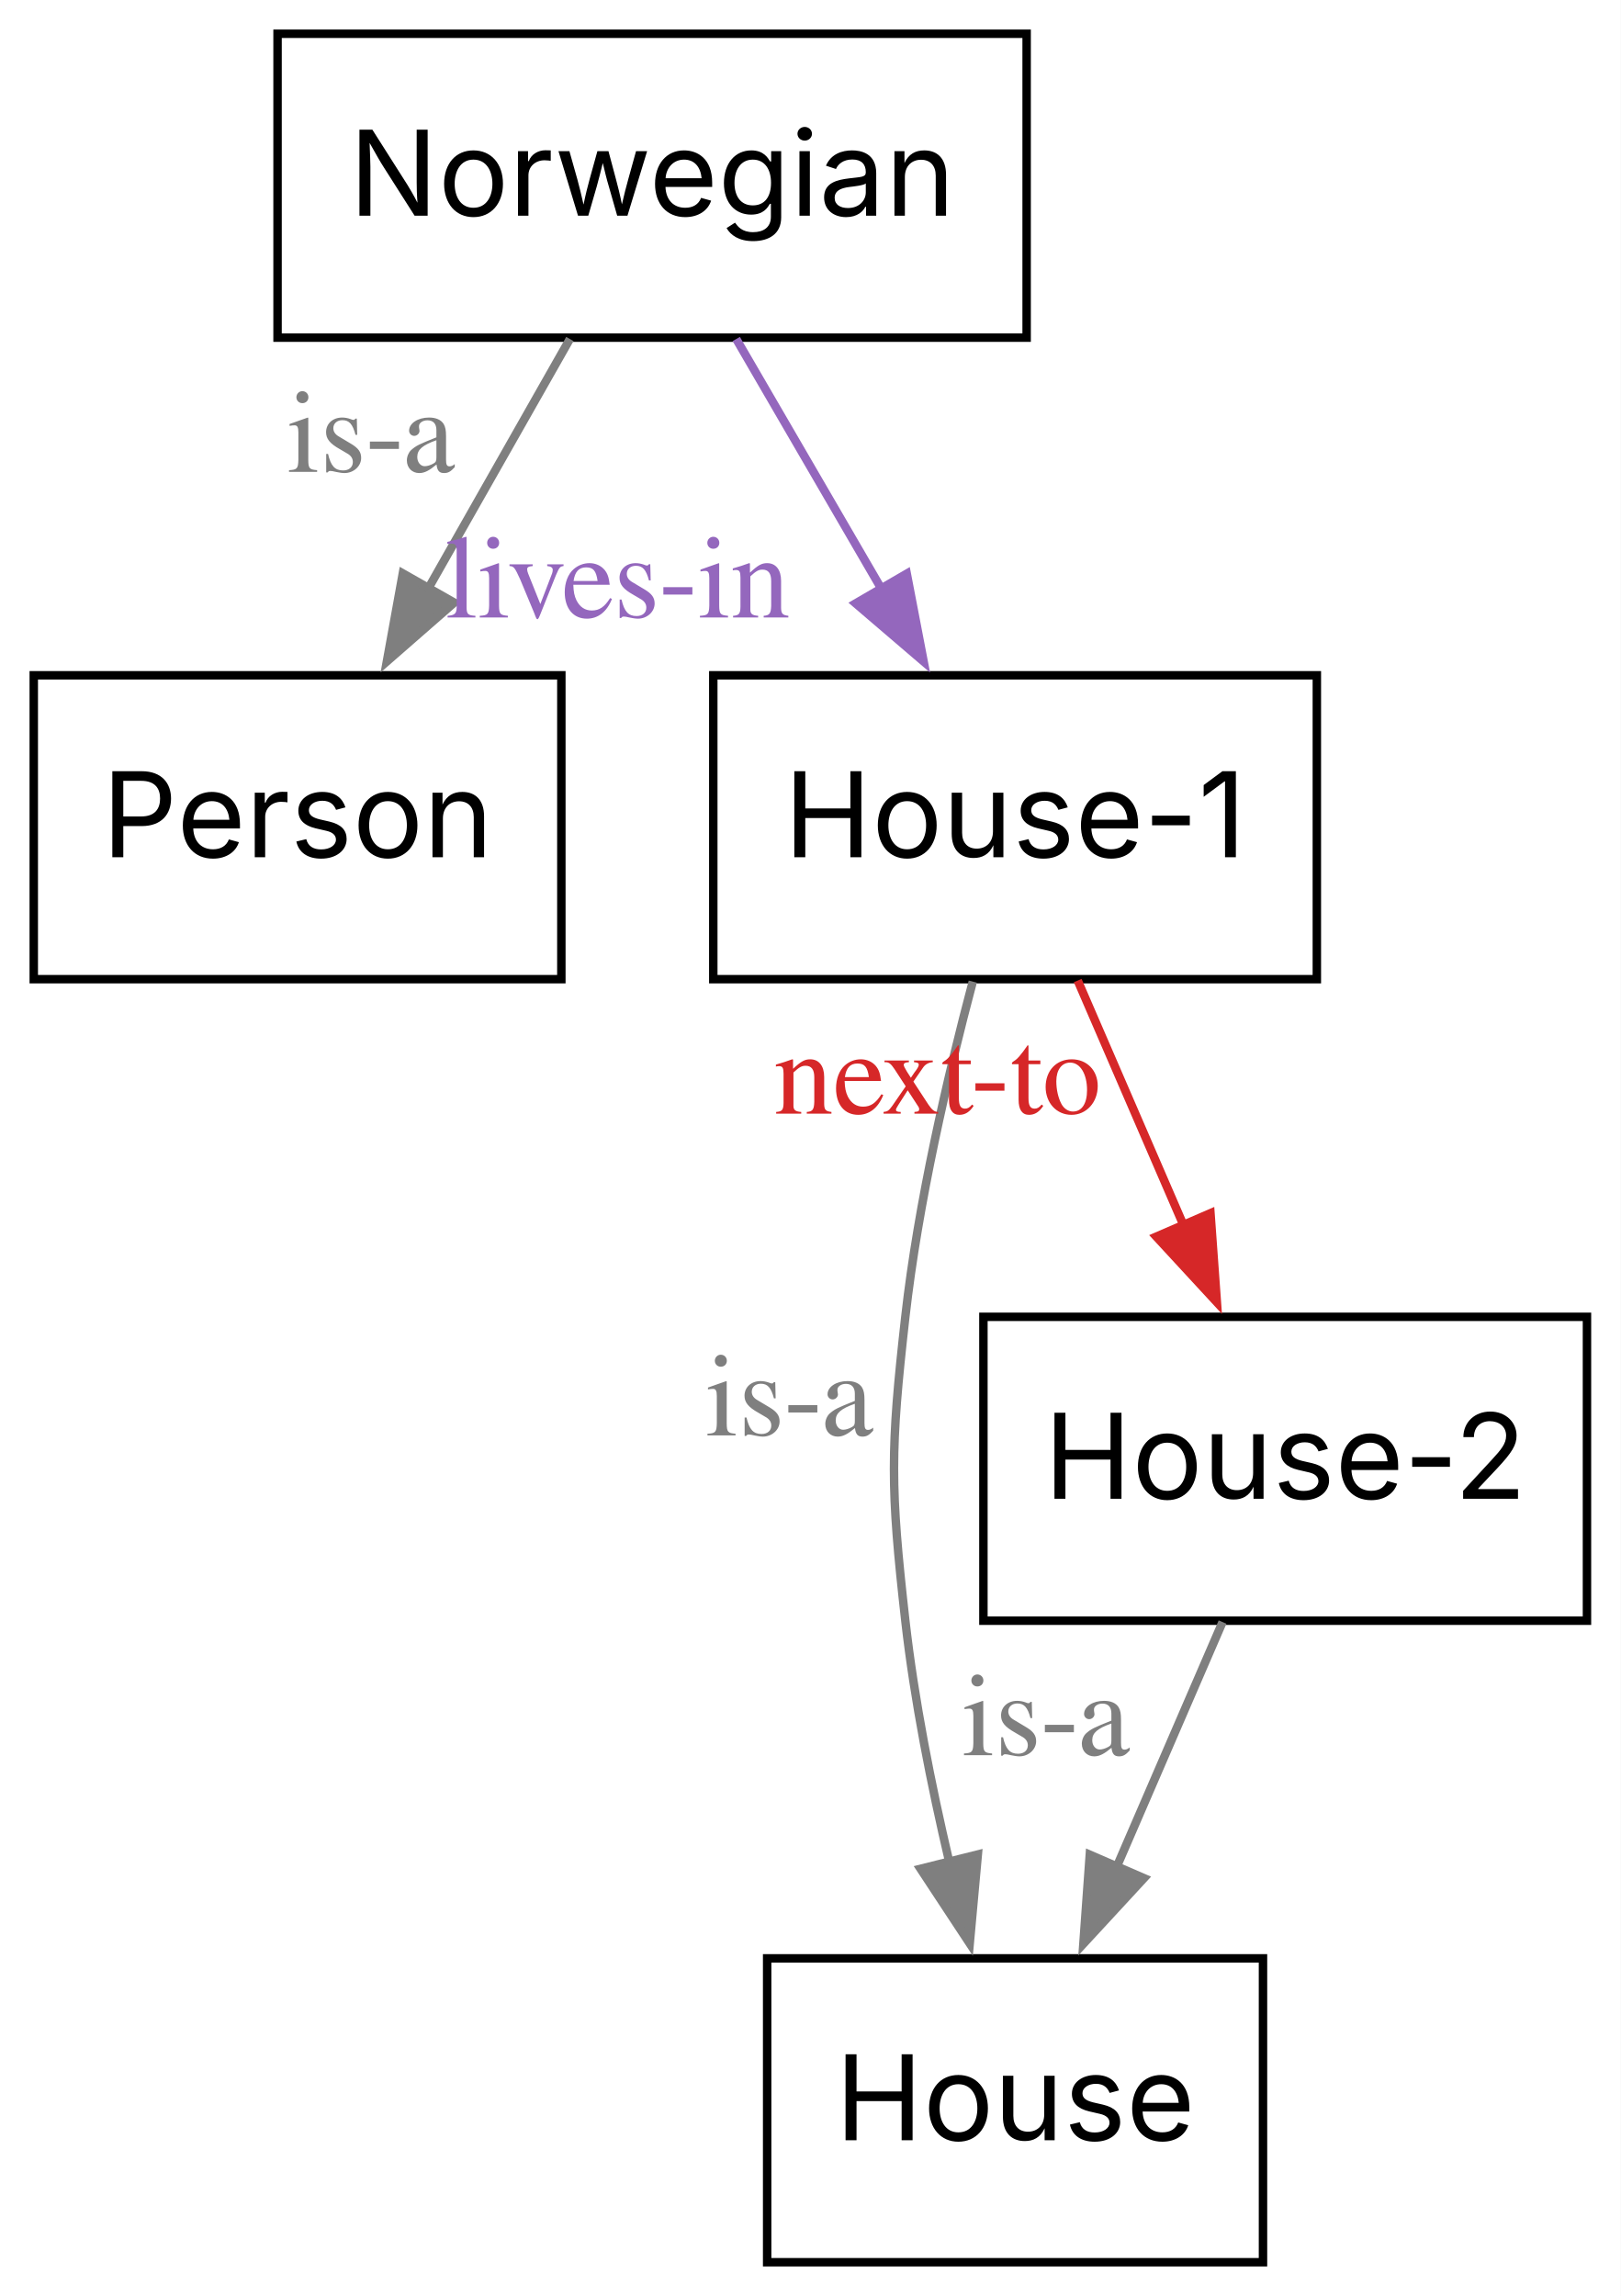
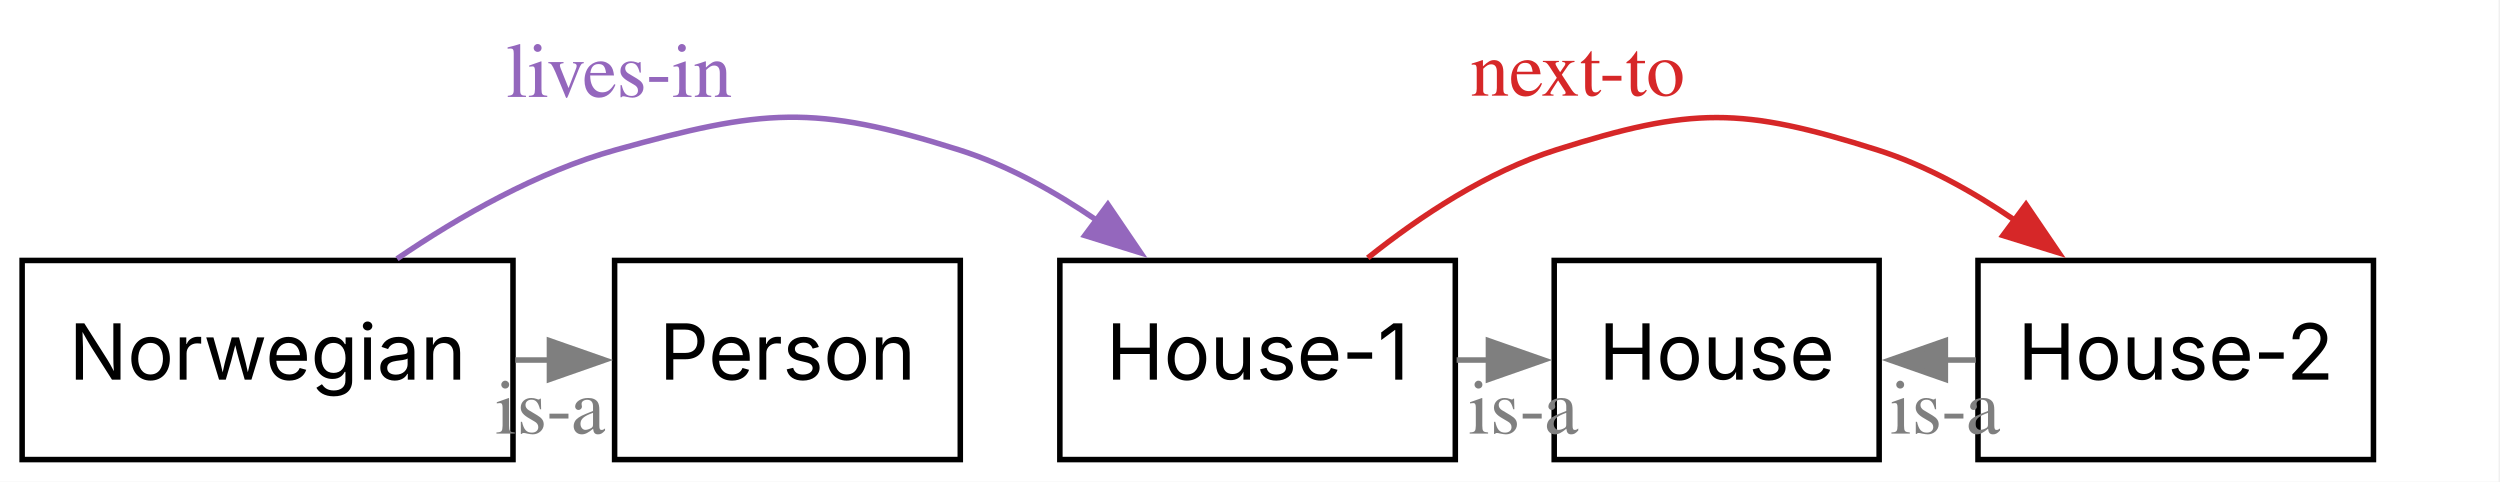
- <svg xmlns="http://www.w3.org/2000/svg" width="192pt" height="272pt" viewBox="0.00 0.00 192.00 272.00">
-   <g id="graph0" class="graph" transform="scale(1 1) rotate(0) translate(4 268)">
-     <polygon fill="white" stroke="none" points="-4,4 -4,-268 188,-268 188,4 -4,4" />
+ <svg xmlns="http://www.w3.org/2000/svg" width="452pt" height="87pt" viewBox="0.00 0.00 452.00 87.00">
+   <g id="graph0" class="graph" transform="scale(1 1) rotate(0) translate(4 83.09)">
+     <polygon fill="white" stroke="none" points="-4,4 -4,-83.09 447.74,-83.09 447.74,4 -4,4" />
    <g id="node1" class="node">
-       <polygon fill="none" stroke="black" points="117.62,-264 28.88,-264 28.88,-228 117.62,-228 117.62,-264" />
-       <text xml:space="preserve" text-anchor="middle" x="73.25" y="-242.45" font-family="Inter" font-size="14.00">Norwegian</text>
+       <polygon fill="none" stroke="black" points="88.75,-36 0,-36 0,0 88.75,0 88.75,-36" />
+       <text xml:space="preserve" text-anchor="middle" x="44.38" y="-14.45" font-family="Inter" font-size="14.00">Norwegian</text>
    </g>
    <g id="node2" class="node">
-       <polygon fill="none" stroke="black" points="62.5,-188 0,-188 0,-152 62.5,-152 62.5,-188" />
-       <text xml:space="preserve" text-anchor="middle" x="31.25" y="-166.45" font-family="Inter" font-size="14.00">Person</text>
+       <polygon fill="none" stroke="black" points="169.62,-36 107.12,-36 107.12,0 169.62,0 169.62,-36" />
+       <text xml:space="preserve" text-anchor="middle" x="138.38" y="-14.45" font-family="Inter" font-size="14.00">Person</text>
    </g>
    <g id="edge1" class="edge">
-       <path fill="none" stroke="#7f7f7f" d="M63.51,-227.84C58.51,-219.03 52.3,-208.09 46.67,-198.17" />
-       <polygon fill="#7f7f7f" stroke="#7f7f7f" points="49.81,-196.61 41.83,-189.64 43.72,-200.07 49.81,-196.61" />
-       <text xml:space="preserve" text-anchor="middle" x="39.96" y="-212.1" font-family="Times,serif" font-size="14.00" fill="#7f7f7f">is-a</text>
+       <path fill="none" stroke="#7f7f7f" d="M89.17,-18C91.29,-18 93.41,-18 95.53,-18" />
+       <polygon fill="#7f7f7f" stroke="#7f7f7f" points="95.34,-21.5 105.34,-18 95.34,-14.5 95.34,-21.5" />
+       <text xml:space="preserve" text-anchor="middle" x="95.48" y="-4.7" font-family="Times,serif" font-size="14.00" fill="#7f7f7f">is-a</text>
    </g>
    <g id="node3" class="node">
-       <polygon fill="none" stroke="black" points="152,-188 80.5,-188 80.5,-152 152,-152 152,-188" />
-       <text xml:space="preserve" text-anchor="middle" x="116.25" y="-166.45" font-family="Inter" font-size="14.00">House-1</text>
+       <polygon fill="none" stroke="black" points="259.12,-36 187.62,-36 187.62,0 259.12,0 259.12,-36" />
+       <text xml:space="preserve" text-anchor="middle" x="223.38" y="-14.45" font-family="Inter" font-size="14.00">House-1</text>
    </g>
    <g id="edge4" class="edge">
-       <path fill="none" stroke="#9467bd" d="M83.22,-227.84C88.34,-219.03 94.7,-208.09 100.46,-198.17" />
-       <polygon fill="#9467bd" stroke="#9467bd" points="103.42,-200.04 105.42,-189.63 97.37,-196.52 103.42,-200.04" />
-       <text xml:space="preserve" text-anchor="middle" x="69.16" y="-194.85" font-family="Times,serif" font-size="14.00" fill="#9467bd">lives-in</text>
+       <path fill="none" stroke="#9467bd" d="M67.78,-36.3C79.07,-43.99 93.22,-52.06 107.38,-56 133.92,-63.39 143.1,-64.32 169.38,-56 178.14,-53.23 186.7,-48.46 194.34,-43.23" />
+       <polygon fill="#9467bd" stroke="#9467bd" points="196.3,-46.13 202.25,-37.37 192.13,-40.51 196.3,-46.13" />
+       <text xml:space="preserve" text-anchor="middle" x="107.94" y="-65.57" font-family="Times,serif" font-size="14.00" fill="#9467bd">lives-in</text>
    </g>
    <g id="node4" class="node">
-       <polygon fill="none" stroke="black" points="145.62,-36 86.88,-36 86.88,0 145.62,0 145.62,-36" />
-       <text xml:space="preserve" text-anchor="middle" x="116.25" y="-14.45" font-family="Inter" font-size="14.00">House</text>
+       <polygon fill="none" stroke="black" points="335.75,-36 277,-36 277,0 335.75,0 335.75,-36" />
+       <text xml:space="preserve" text-anchor="middle" x="306.38" y="-14.45" font-family="Inter" font-size="14.00">House</text>
    </g>
    <g id="edge2" class="edge">
-       <path fill="none" stroke="#7f7f7f" d="M111.24,-151.71C108.26,-140.5 104.77,-125.52 103.25,-112 101.46,-96.1 101.46,-91.9 103.25,-76 104.31,-66.6 106.32,-56.5 108.45,-47.44" />
-       <polygon fill="#7f7f7f" stroke="#7f7f7f" points="111.84,-48.31 110.88,-37.76 105.05,-46.61 111.84,-48.31" />
-       <text xml:space="preserve" text-anchor="middle" x="89.53" y="-97.95" font-family="Times,serif" font-size="14.00" fill="#7f7f7f">is-a</text>
+       <path fill="none" stroke="#7f7f7f" d="M259.36,-18C261.34,-18 263.32,-18 265.3,-18" />
+       <polygon fill="#7f7f7f" stroke="#7f7f7f" points="265.11,-21.5 275.11,-18 265.11,-14.5 265.11,-21.5" />
+       <text xml:space="preserve" text-anchor="middle" x="271.44" y="-4.7" font-family="Times,serif" font-size="14.00" fill="#7f7f7f">is-a</text>
    </g>
    <g id="node5" class="node">
-       <polygon fill="none" stroke="black" points="184,-112 112.5,-112 112.5,-76 184,-76 184,-112" />
-       <text xml:space="preserve" text-anchor="middle" x="148.25" y="-90.45" font-family="Inter" font-size="14.00">House-2</text>
+       <polygon fill="none" stroke="black" points="425.12,-36 353.62,-36 353.62,0 425.12,0 425.12,-36" />
+       <text xml:space="preserve" text-anchor="middle" x="389.38" y="-14.45" font-family="Inter" font-size="14.00">House-2</text>
    </g>
    <g id="edge5" class="edge">
-       <path fill="none" stroke="#d62728" d="M123.67,-151.84C127.4,-143.21 132.01,-132.55 136.23,-122.79" />
-       <polygon fill="#d62728" stroke="#d62728" points="139.4,-124.28 140.16,-113.72 132.98,-121.5 139.4,-124.28" />
-       <text xml:space="preserve" text-anchor="middle" x="107.08" y="-136.07" font-family="Times,serif" font-size="14.00" fill="#d62728">next-to</text>
+       <path fill="none" stroke="#d62728" d="M243.29,-36.46C252.84,-44.09 264.92,-52.06 277.38,-56 301.95,-63.78 310.8,-63.78 335.38,-56 344.14,-53.23 352.7,-48.46 360.34,-43.23" />
+       <polygon fill="#d62728" stroke="#d62728" points="362.3,-46.13 368.25,-37.37 358.13,-40.51 362.3,-46.13" />
+       <text xml:space="preserve" text-anchor="middle" x="281.25" y="-65.79" font-family="Times,serif" font-size="14.00" fill="#d62728">next-to</text>
    </g>
    <g id="edge3" class="edge">
-       <path fill="none" stroke="#7f7f7f" d="M140.83,-75.84C137.1,-67.21 132.49,-56.55 128.27,-46.79" />
-       <polygon fill="#7f7f7f" stroke="#7f7f7f" points="131.52,-45.5 124.34,-37.72 125.1,-48.28 131.52,-45.5" />
-       <text xml:space="preserve" text-anchor="middle" x="119.92" y="-60.07" font-family="Times,serif" font-size="14.00" fill="#7f7f7f">is-a</text>
+       <path fill="none" stroke="#7f7f7f" d="M353.23,-18C351.37,-18 349.51,-18 347.65,-18" />
+       <polygon fill="#7f7f7f" stroke="#7f7f7f" points="347.72,-14.5 337.72,-18 347.72,-21.5 347.72,-14.5" />
+       <text xml:space="preserve" text-anchor="middle" x="347.69" y="-4.7" font-family="Times,serif" font-size="14.00" fill="#7f7f7f">is-a</text>
    </g>
  </g>
</svg>
